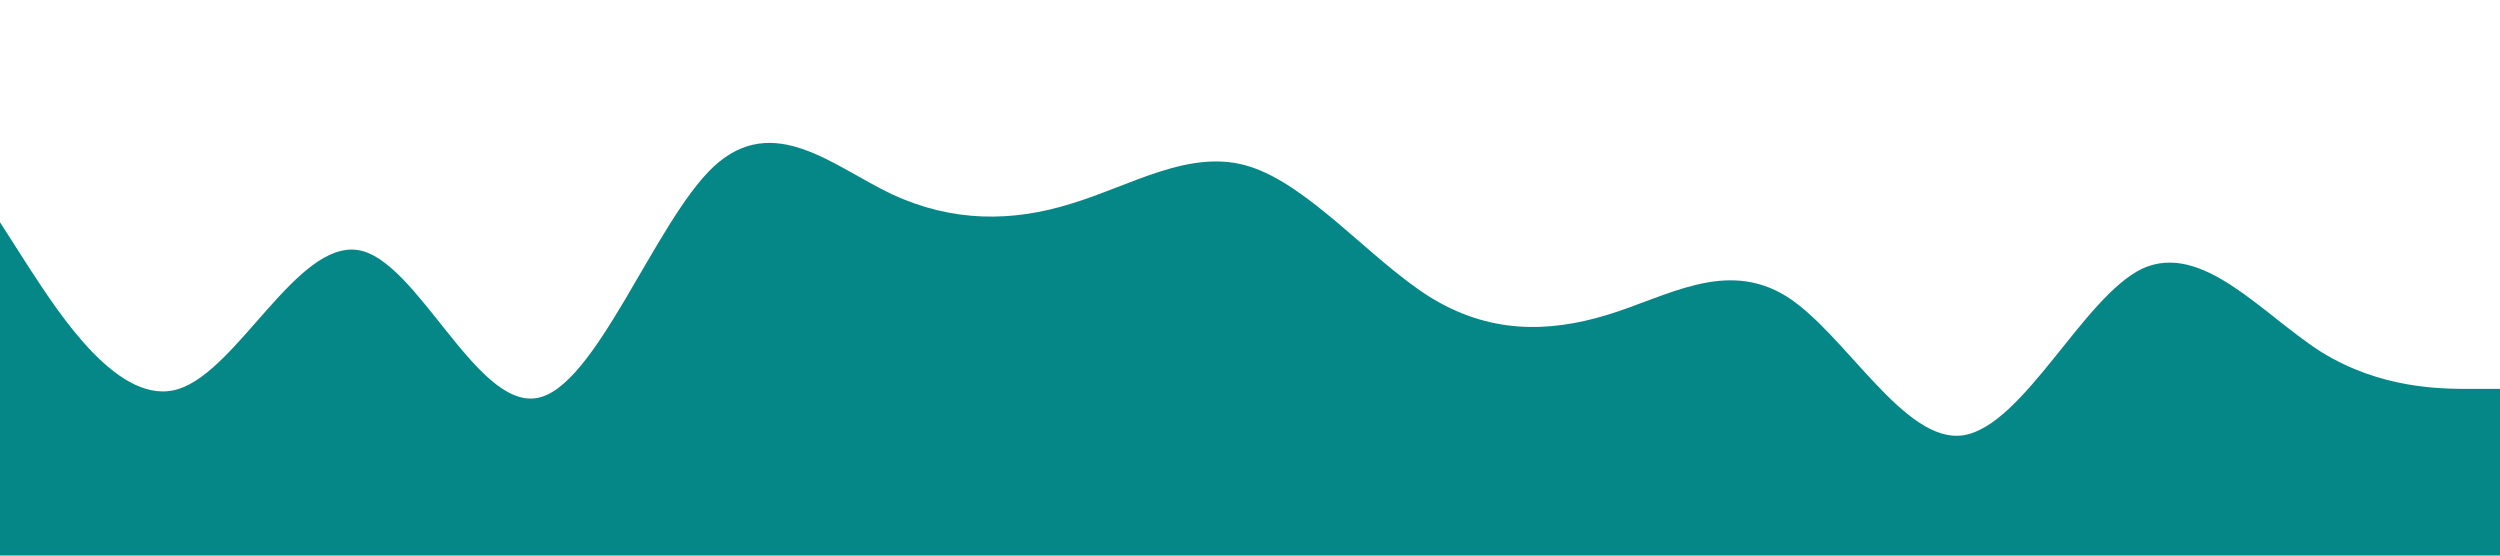
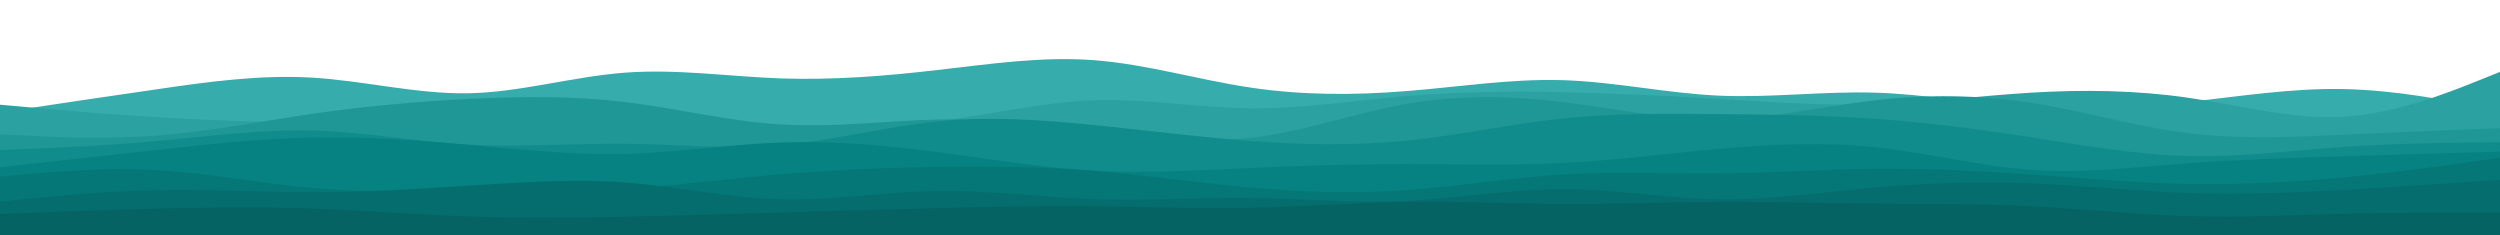
- <svg xmlns="http://www.w3.org/2000/svg" viewBox="0 0 1440 320">
-   <path fill="#068787" fill-opacity="1" d="M0,128L17.1,154.7C34.3,181,69,235,103,224C137.1,213,171,139,206,144C240,149,274,235,309,229.3C342.9,224,377,128,411,96C445.7,64,480,96,514,112C548.6,128,583,128,617,117.3C651.4,107,686,85,720,96C754.3,107,789,149,823,170.7C857.1,192,891,192,926,181.3C960,171,994,149,1029,170.7C1062.9,192,1097,256,1131,250.7C1165.7,245,1200,171,1234,154.7C1268.6,139,1303,181,1337,202.7C1371.4,224,1406,224,1423,224L1440,224L1440,320L1422.9,320C1405.7,320,1371,320,1337,320C1302.9,320,1269,320,1234,320C1200,320,1166,320,1131,320C1097.1,320,1063,320,1029,320C994.3,320,960,320,926,320C891.4,320,857,320,823,320C788.6,320,754,320,720,320C685.7,320,651,320,617,320C582.9,320,549,320,514,320C480,320,446,320,411,320C377.1,320,343,320,309,320C274.3,320,240,320,206,320C171.4,320,137,320,103,320C68.6,320,34,320,17,320L0,320Z" />
+ <svg xmlns="http://www.w3.org/2000/svg" id="visual" preserveAspectRatio="none" viewBox="0 0 1600 150" width="1600" height="150" version="1.1">
+   <path d="M0 72L16.7 69.5C33.3 67 66.7 62 100 57.2C133.3 52.3 166.7 47.7 200 49.7C233.3 51.7 266.7 60.3 300 59.7C333.3 59 366.7 49 400 46.5C433.3 44 466.7 49 500 50.2C533.3 51.3 566.7 48.7 600 44.8C633.3 41 666.7 36 700 38.5C733.3 41 766.7 51 800 56C833.3 61 866.7 61 900 58.3C933.3 55.7 966.7 50.3 1000 51.3C1033.3 52.3 1066.7 59.7 1100 61.2C1133.3 62.7 1166.7 58.3 1200 59.3C1233.3 60.3 1266.7 66.7 1300 68.8C1333.3 71 1366.7 69 1400 65.3C1433.3 61.7 1466.7 56.3 1500 57C1533.3 57.7 1566.7 64.3 1583.3 67.7L1600 71L1600 151L1583.3 151C1566.7 151 1533.3 151 1500 151C1466.7 151 1433.3 151 1400 151C1366.7 151 1333.3 151 1300 151C1266.7 151 1233.3 151 1200 151C1166.7 151 1133.3 151 1100 151C1066.7 151 1033.3 151 1000 151C966.7 151 933.3 151 900 151C866.7 151 833.3 151 800 151C766.7 151 733.3 151 700 151C666.7 151 633.3 151 600 151C566.7 151 533.3 151 500 151C466.7 151 433.3 151 400 151C366.7 151 333.3 151 300 151C266.7 151 233.3 151 200 151C166.7 151 133.3 151 100 151C66.7 151 33.3 151 16.7 151L0 151Z" fill="#36acac" />
+   <path d="M0 67L16.7 68.5C33.3 70 66.7 73 100 75C133.3 77 166.7 78 200 78.8C233.3 79.7 266.7 80.3 300 79.8C333.3 79.3 366.7 77.7 400 77.5C433.3 77.3 466.7 78.7 500 79.7C533.3 80.7 566.7 81.3 600 77.5C633.3 73.7 666.7 65.3 700 64.2C733.3 63 766.7 69 800 69.3C833.3 69.7 866.7 64.3 900 61.5C933.3 58.7 966.7 58.3 1000 59C1033.3 59.7 1066.7 61.3 1100 63.3C1133.3 65.3 1166.7 67.7 1200 66.7C1233.3 65.7 1266.7 61.3 1300 59.3C1333.3 57.3 1366.7 57.7 1400 62.5C1433.3 67.3 1466.7 76.7 1500 74.7C1533.3 72.7 1566.7 59.3 1583.3 52.7L1600 46L1600 151L1583.3 151C1566.7 151 1533.3 151 1500 151C1466.7 151 1433.3 151 1400 151C1366.7 151 1333.3 151 1300 151C1266.7 151 1233.3 151 1200 151C1166.7 151 1133.3 151 1100 151C1066.7 151 1033.3 151 1000 151C966.7 151 933.3 151 900 151C866.7 151 833.3 151 800 151C766.7 151 733.3 151 700 151C666.7 151 633.3 151 600 151C566.7 151 533.3 151 500 151C466.7 151 433.3 151 400 151C366.7 151 333.3 151 300 151C266.7 151 233.3 151 200 151C166.7 151 133.3 151 100 151C66.7 151 33.3 151 16.7 151L0 151Z" fill="#2ba1a1" />
+   <path d="M0 86L16.7 86.8C33.3 87.7 66.7 89.3 100 86.8C133.3 84.3 166.7 77.7 200 72.8C233.3 68 266.7 65 300 63.3C333.3 61.7 366.7 61.3 400 65.3C433.3 69.3 466.7 77.7 500 79.7C533.3 81.7 566.7 77.3 600 76.5C633.3 75.7 666.7 78.3 700 82.3C733.3 86.3 766.7 91.7 800 88.2C833.3 84.7 866.7 72.3 900 66.5C933.3 60.7 966.7 61.3 1000 65.3C1033.3 69.3 1066.7 76.7 1100 76.3C1133.3 76 1166.7 68 1200 64.2C1233.3 60.3 1266.7 60.7 1300 65.8C1333.3 71 1366.7 81 1400 85.2C1433.3 89.3 1466.7 87.7 1500 86.2C1533.3 84.7 1566.7 83.3 1583.3 82.7L1600 82L1600 151L1583.3 151C1566.7 151 1533.3 151 1500 151C1466.7 151 1433.3 151 1400 151C1366.7 151 1333.3 151 1300 151C1266.7 151 1233.3 151 1200 151C1166.7 151 1133.3 151 1100 151C1066.7 151 1033.3 151 1000 151C966.7 151 933.3 151 900 151C866.7 151 833.3 151 800 151C766.7 151 733.3 151 700 151C666.7 151 633.3 151 600 151C566.7 151 533.3 151 500 151C466.7 151 433.3 151 400 151C366.7 151 333.3 151 300 151C266.7 151 233.3 151 200 151C166.7 151 133.3 151 100 151C66.7 151 33.3 151 16.7 151L0 151Z" fill="#209797" />
+   <path d="M0 96L16.7 95.3C33.3 94.7 66.7 93.3 100 90.3C133.3 87.3 166.7 82.7 200 83.5C233.3 84.3 266.7 90.7 300 92.5C333.3 94.3 366.7 91.7 400 92C433.3 92.3 466.7 95.7 500 92.8C533.3 90 566.7 81 600 77.7C633.3 74.3 666.7 76.7 700 80C733.3 83.3 766.7 87.7 800 90.2C833.3 92.7 866.7 93.3 900 90C933.3 86.7 966.7 79.3 1000 75.8C1033.3 72.3 1066.7 72.7 1100 73C1133.3 73.3 1166.7 73.7 1200 76C1233.3 78.3 1266.7 82.7 1300 87.8C1333.3 93 1366.7 99 1400 99.8C1433.3 100.7 1466.7 96.3 1500 94C1533.3 91.7 1566.7 91.3 1583.3 91.2L1600 91L1600 151L1583.3 151C1566.7 151 1533.3 151 1500 151C1466.7 151 1433.3 151 1400 151C1366.7 151 1333.3 151 1300 151C1266.7 151 1233.3 151 1200 151C1166.7 151 1133.3 151 1100 151C1066.7 151 1033.3 151 1000 151C966.7 151 933.3 151 900 151C866.7 151 833.3 151 800 151C766.7 151 733.3 151 700 151C666.7 151 633.3 151 600 151C566.7 151 533.3 151 500 151C466.7 151 433.3 151 400 151C366.7 151 333.3 151 300 151C266.7 151 233.3 151 200 151C166.7 151 133.3 151 100 151C66.7 151 33.3 151 16.7 151L0 151Z" fill="#118c8c" />
+   <path d="M0 107L16.7 105.2C33.3 103.3 66.7 99.7 100 96C133.3 92.3 166.7 88.7 200 88C233.3 87.3 266.7 89.7 300 92.7C333.3 95.7 366.7 99.3 400 98.5C433.3 97.7 466.7 92.3 500 91.2C533.3 90 566.7 93 600 97.3C633.3 101.7 666.7 107.3 700 109.2C733.3 111 766.7 109 800 107.5C833.3 106 866.7 105 900 105C933.3 105 966.7 106 1000 104.3C1033.3 102.7 1066.7 98.3 1100 95.3C1133.3 92.3 1166.7 90.7 1200 94.2C1233.3 97.7 1266.7 106.3 1300 108.7C1333.3 111 1366.7 107 1400 104.5C1433.3 102 1466.7 101 1500 100C1533.3 99 1566.7 98 1583.3 97.5L1600 97L1600 151L1583.3 151C1566.7 151 1533.3 151 1500 151C1466.7 151 1433.3 151 1400 151C1366.7 151 1333.3 151 1300 151C1266.7 151 1233.3 151 1200 151C1166.7 151 1133.3 151 1100 151C1066.7 151 1033.3 151 1000 151C966.7 151 933.3 151 900 151C866.7 151 833.3 151 800 151C766.7 151 733.3 151 700 151C666.7 151 633.3 151 600 151C566.7 151 533.3 151 500 151C466.7 151 433.3 151 400 151C366.7 151 333.3 151 300 151C266.7 151 233.3 151 200 151C166.7 151 133.3 151 100 151C66.7 151 33.3 151 16.7 151L0 151Z" fill="#068282" />
+   <path d="M0 113L16.7 111.5C33.3 110 66.7 107 100 108.8C133.3 110.7 166.7 117.3 200 120.3C233.3 123.3 266.7 122.7 300 122.5C333.3 122.3 366.7 122.7 400 120.7C433.3 118.7 466.7 114.3 500 111.5C533.3 108.7 566.7 107.3 600 106.8C633.3 106.3 666.7 106.7 700 109.3C733.3 112 766.7 117 800 120C833.3 123 866.7 124 900 121.7C933.3 119.3 966.7 113.7 1000 111.7C1033.3 109.7 1066.7 111.3 1100 111C1133.3 110.7 1166.7 108.3 1200 108C1233.3 107.7 1266.7 109.3 1300 111.7C1333.3 114 1366.7 117 1400 117.7C1433.3 118.3 1466.7 116.7 1500 113.5C1533.3 110.3 1566.7 105.7 1583.3 103.3L1600 101L1600 151L1583.3 151C1566.7 151 1533.3 151 1500 151C1466.7 151 1433.3 151 1400 151C1366.7 151 1333.3 151 1300 151C1266.7 151 1233.3 151 1200 151C1166.7 151 1133.3 151 1100 151C1066.7 151 1033.3 151 1000 151C966.7 151 933.3 151 900 151C866.7 151 833.3 151 800 151C766.7 151 733.3 151 700 151C666.7 151 633.3 151 600 151C566.7 151 533.3 151 500 151C466.7 151 433.3 151 400 151C366.7 151 333.3 151 300 151C266.7 151 233.3 151 200 151C166.7 151 133.3 151 100 151C66.7 151 33.3 151 16.7 151L0 151Z" fill="#067777" />
+   <path d="M0 129L16.7 127.3C33.3 125.7 66.7 122.3 100 121.7C133.3 121 166.7 123 200 123C233.3 123 266.7 121 300 118.8C333.3 116.7 366.7 114.3 400 116.8C433.3 119.3 466.7 126.7 500 127.5C533.3 128.3 566.7 122.7 600 122.2C633.3 121.7 666.7 126.3 700 127.5C733.3 128.7 766.7 126.3 800 126.7C833.3 127 866.7 130 900 128.5C933.3 127 966.7 121 1000 121C1033.3 121 1066.7 127 1100 127.5C1133.3 128 1166.7 123 1200 120C1233.3 117 1266.7 116 1300 117.3C1333.3 118.7 1366.7 122.3 1400 123.5C1433.3 124.7 1466.7 123.3 1500 121.5C1533.3 119.7 1566.7 117.3 1583.3 116.2L1600 115L1600 151L1583.3 151C1566.7 151 1533.3 151 1500 151C1466.7 151 1433.3 151 1400 151C1366.7 151 1333.3 151 1300 151C1266.7 151 1233.3 151 1200 151C1166.7 151 1133.3 151 1100 151C1066.7 151 1033.3 151 1000 151C966.7 151 933.3 151 900 151C866.7 151 833.3 151 800 151C766.7 151 733.3 151 700 151C666.7 151 633.3 151 600 151C566.7 151 533.3 151 500 151C466.7 151 433.3 151 400 151C366.7 151 333.3 151 300 151C266.7 151 233.3 151 200 151C166.7 151 133.3 151 100 151C66.7 151 33.3 151 16.7 151L0 151Z" fill="#056d6d" />
+   <path d="M0 137L16.7 136.3C33.3 135.7 66.7 134.3 100 133.5C133.3 132.7 166.7 132.3 200 133.5C233.3 134.7 266.7 137.3 300 138.5C333.3 139.7 366.7 139.3 400 138.7C433.3 138 466.7 137 500 136C533.3 135 566.7 134 600 133.2C633.3 132.3 666.7 131.7 700 132C733.3 132.3 766.7 133.7 800 133C833.3 132.3 866.7 129.7 900 129.2C933.3 128.7 966.7 130.3 1000 130.5C1033.3 130.7 1066.7 129.3 1100 129.2C1133.3 129 1166.7 130 1200 130.3C1233.3 130.7 1266.7 130.3 1300 132C1333.3 133.7 1366.7 137.3 1400 138.3C1433.3 139.3 1466.7 137.7 1500 136.8C1533.3 136 1566.7 136 1583.3 136L1600 136L1600 151L1583.3 151C1566.7 151 1533.3 151 1500 151C1466.7 151 1433.3 151 1400 151C1366.7 151 1333.3 151 1300 151C1266.7 151 1233.3 151 1200 151C1166.7 151 1133.3 151 1100 151C1066.7 151 1033.3 151 1000 151C966.7 151 933.3 151 900 151C866.7 151 833.3 151 800 151C766.7 151 733.3 151 700 151C666.7 151 633.3 151 600 151C566.7 151 533.3 151 500 151C466.7 151 433.3 151 400 151C366.7 151 333.3 151 300 151C266.7 151 233.3 151 200 151C166.7 151 133.3 151 100 151C66.7 151 33.3 151 16.7 151L0 151Z" fill="#056363" />
</svg>
